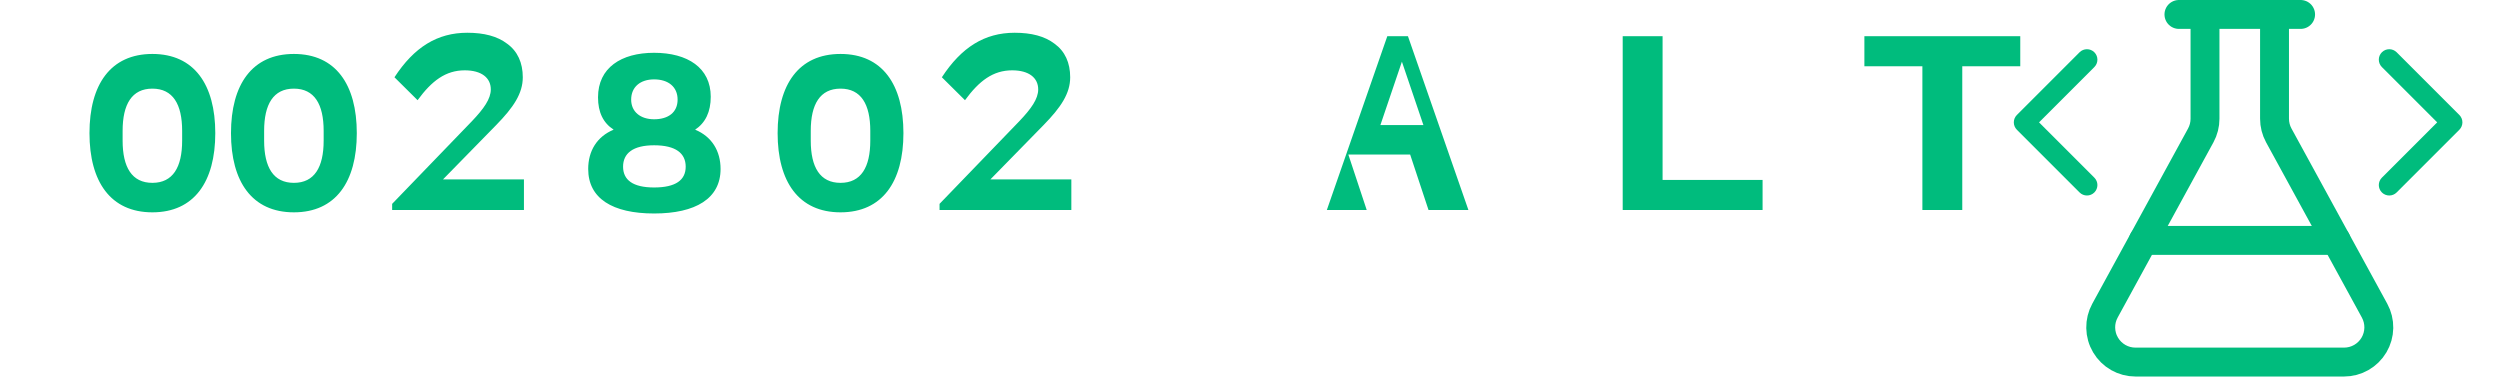
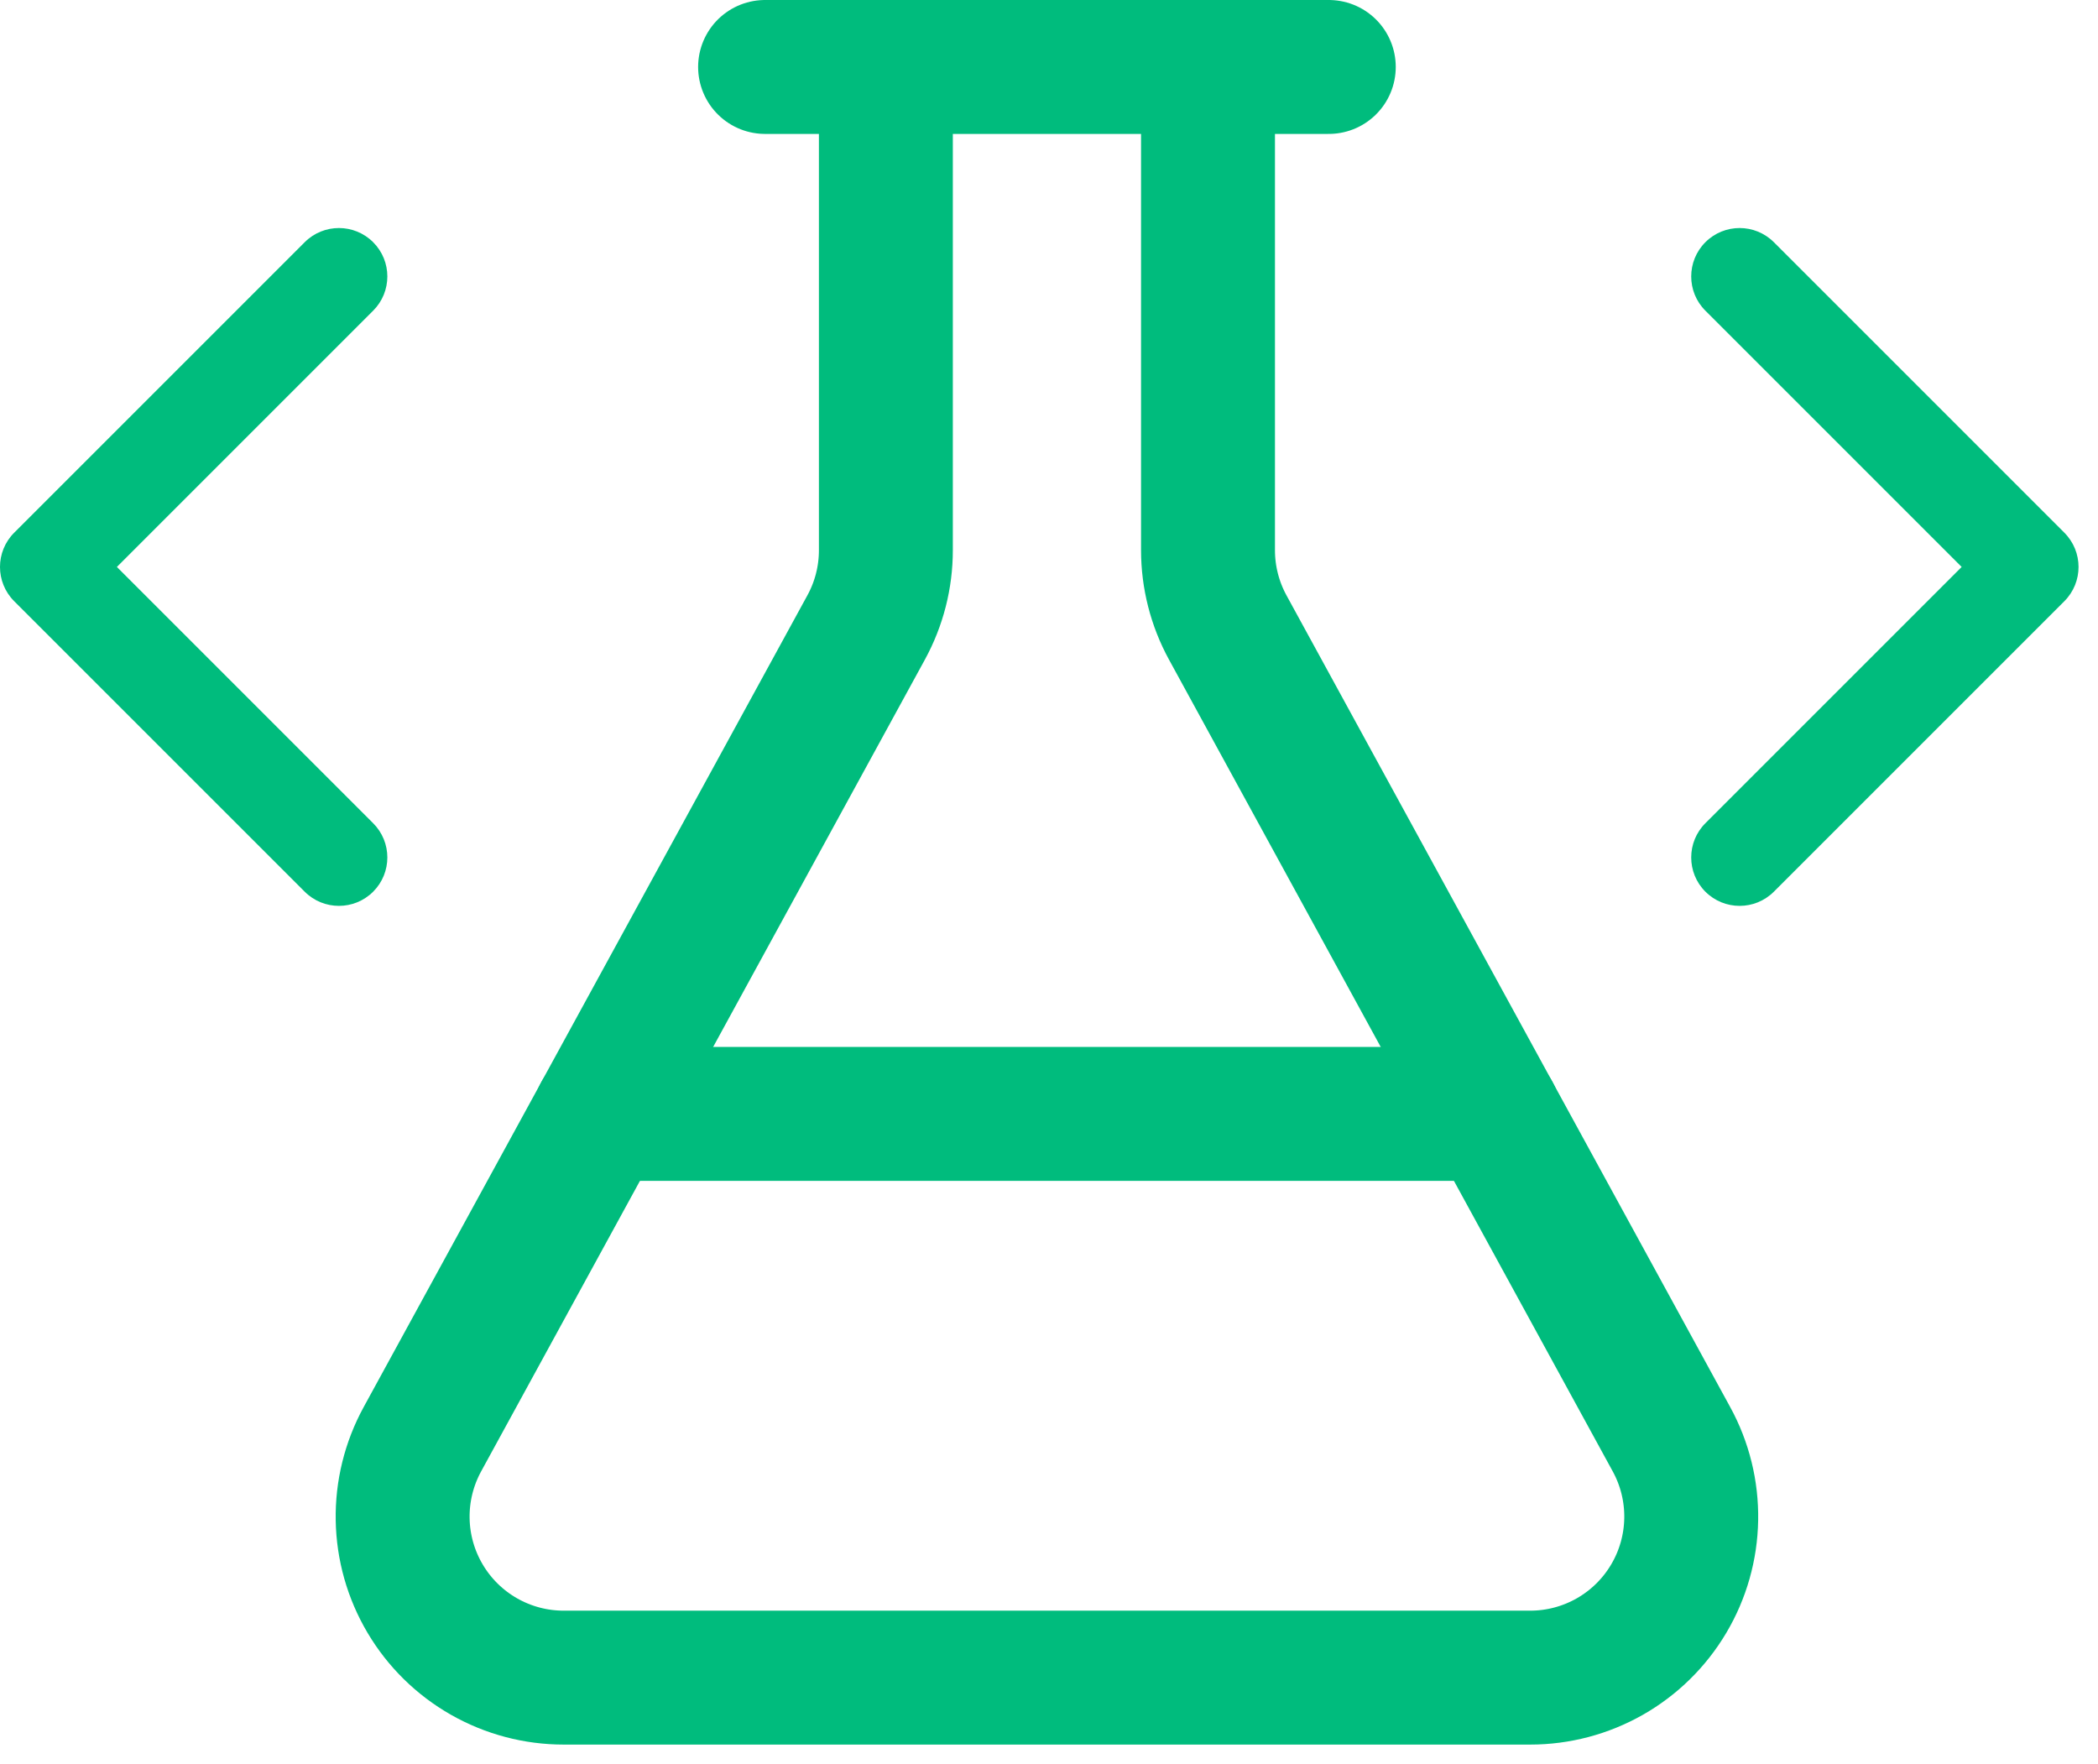
- <svg xmlns="http://www.w3.org/2000/svg" width="519" height="79" viewBox="0 0 519 79" fill="none">
-   <path fill-rule="evenodd" clip-rule="evenodd" d="M494.477 10.852C495.324 10.005 496.698 10.005 497.545 10.852L510.561 23.868C511.408 24.715 511.408 26.089 510.561 26.936L497.545 39.952C496.698 40.799 495.324 40.799 494.477 39.952C493.63 39.105 493.63 37.731 494.477 36.884L505.959 25.402L494.477 13.92C493.63 13.073 493.63 11.699 494.477 10.852Z" fill="#00BC7D" />
-   <path fill-rule="evenodd" clip-rule="evenodd" d="M434.787 10.852C435.634 11.699 435.634 13.073 434.787 13.92L423.305 25.402L434.787 36.884C435.634 37.731 435.634 39.105 434.787 39.952C433.94 40.799 432.566 40.799 431.719 39.952L418.703 26.936C417.856 26.089 417.856 24.715 418.703 23.868L431.719 10.852C432.566 10.005 433.94 10.005 434.787 10.852Z" fill="#00BC7D" />
-   <path d="M472.192 3V24.65C472.192 25.86 472.496 27.051 473.076 28.114L492.958 64.485C493.559 65.584 493.864 66.821 493.842 68.073C493.821 69.326 493.473 70.552 492.834 71.629C492.195 72.707 491.287 73.6 490.198 74.22C489.109 74.84 487.878 75.166 486.625 75.165H443.326C442.073 75.166 440.842 74.84 439.753 74.22C438.664 73.6 437.756 72.707 437.117 71.629C436.478 70.552 436.13 69.326 436.109 68.073C436.087 66.821 436.392 65.584 436.994 64.485L456.875 28.114C457.456 27.051 457.76 25.86 457.759 24.65V3" stroke="#00BC7D" stroke-width="6" stroke-linecap="round" stroke-linejoin="round" />
-   <path d="M444.96 49.908H484.991" stroke="#00BC7D" stroke-width="6" stroke-linecap="round" stroke-linejoin="round" />
-   <path d="M452.347 3H477.605" stroke="#00BC7D" stroke-width="6" stroke-linecap="round" stroke-linejoin="round" />
-   <path d="M37.813 29.2C37.813 34.72 35.89 37.96 31.634 37.96C27.378 37.96 25.455 34.72 25.455 29.2V27.16C25.455 21.64 27.378 18.4 31.634 18.4C35.89 18.4 37.813 21.64 37.813 27.16V29.2ZM44.693 27.64C44.693 17.56 40.317 11.2 31.634 11.2C22.951 11.2 18.575 17.56 18.575 27.64C18.575 37.72 22.951 44.08 31.634 44.08C40.317 44.08 44.693 37.72 44.693 27.64ZM67.191 29.2C67.191 34.72 65.268 37.96 61.012 37.96C56.756 37.96 54.833 34.72 54.833 29.2V27.16C54.833 21.64 56.756 18.4 61.012 18.4C65.268 18.4 67.191 21.64 67.191 27.16V29.2ZM74.071 27.64C74.071 17.56 69.695 11.2 61.012 11.2C52.328 11.2 47.953 17.56 47.953 27.64C47.953 37.72 52.328 44.08 61.012 44.08C69.695 44.08 74.071 37.72 74.071 27.64ZM81.41 43.6H108.77V37.24H91.97L103.01 25.96C106.61 22.28 108.53 19.4 108.53 16.04C108.53 13.04 107.45 10.64 105.29 9.08C103.25 7.52 100.49 6.8 97.01 6.8C90.77 6.8 85.97 9.8 81.89 16.04L86.69 20.8C89.65 16.76 92.53 14.6 96.49 14.6C99.97 14.6 101.89 16.16 101.89 18.56C101.89 20.52 100.45 22.56 97.97 25.16L81.41 42.32V43.6ZM149.59 35.08C149.59 31.36 147.79 28.36 144.31 26.92C146.47 25.48 147.55 23.2 147.55 20.08C147.55 14.08 142.75 10.96 135.79 10.96C128.95 10.96 124.15 14.08 124.15 20.2C124.15 23.32 125.23 25.52 127.39 26.92C123.91 28.36 122.11 31.36 122.11 35.08C122.11 41.2 127.15 44.32 135.79 44.32C144.43 44.32 149.59 41.2 149.59 35.08ZM131.03 20.68C131.03 18.04 132.95 16.48 135.79 16.48C138.75 16.48 140.67 18.04 140.67 20.68C140.67 23.32 138.75 24.76 135.79 24.76C132.95 24.76 131.03 23.2 131.03 20.68ZM129.35 34.6C129.35 31.84 131.39 30.16 135.79 30.16C140.31 30.16 142.35 31.84 142.35 34.6C142.35 37.36 140.31 38.92 135.79 38.92C131.39 38.92 129.35 37.36 129.35 34.6ZM180.672 29.2C180.672 34.72 178.749 37.96 174.493 37.96C170.237 37.96 168.313 34.72 168.313 29.2V27.16C168.313 21.64 170.237 18.4 174.493 18.4C178.749 18.4 180.672 21.64 180.672 27.16V29.2ZM187.552 27.64C187.552 17.56 183.176 11.2 174.493 11.2C165.809 11.2 161.433 17.56 161.433 27.64C161.433 37.72 165.809 44.08 174.493 44.08C183.176 44.08 187.552 37.72 187.552 27.64ZM195.051 43.6H222.411V37.24H205.611L216.651 25.96C220.251 22.28 222.171 19.4 222.171 16.04C222.171 13.04 221.091 10.64 218.931 9.08C216.891 7.52 214.131 6.8 210.651 6.8C204.411 6.8 199.611 9.8 195.531 16.04L200.331 20.8C203.291 16.76 206.171 14.6 210.131 14.6C213.611 14.6 215.531 16.16 215.531 18.56C215.531 20.52 214.091 22.56 211.611 25.16L195.051 42.32V43.6ZM275.451 43.6H283.731L279.915 32.08H292.747L296.563 43.6H304.843L292.291 7.52H288.003L275.451 43.6ZM286.571 25.96L291.035 12.8L295.499 25.96H286.571ZM336.872 43.6H365.912V37.36H345.152V7.52H336.872V43.6ZM399.087 43.6H407.367V13.76H419.407V7.52H387.047V13.76H399.087V43.6Z" fill="#00BC7D" />
+ <svg xmlns="http://www.w3.org/2000/svg" width="94" height="79" viewBox="0 0 94 79" fill="none">
+   <path fill-rule="evenodd" clip-rule="evenodd" d="M76.409 10.852C77.256 10.005 78.63 10.005 79.477 10.852L92.493 23.868C93.34 24.715 93.34 26.089 92.493 26.936L79.477 39.952C78.63 40.799 77.256 40.799 76.409 39.952C75.562 39.105 75.562 37.731 76.409 36.884L87.891 25.402L76.409 13.92C75.562 13.073 75.562 11.699 76.409 10.852Z" fill="#00BC7D" />
+   <path fill-rule="evenodd" clip-rule="evenodd" d="M16.719 10.852C17.567 11.699 17.567 13.073 16.719 13.92L5.237 25.402L16.719 36.884C17.567 37.731 17.567 39.105 16.719 39.952C15.872 40.799 14.499 40.799 13.652 39.952L0.635 26.936C-0.212 26.089 -0.212 24.715 0.635 23.868L13.652 10.852C14.499 10.005 15.872 10.005 16.719 10.852Z" fill="#00BC7D" />
+   <path d="M54.124 3V24.65C54.124 25.86 54.428 27.051 55.008 28.114L74.89 64.485C75.491 65.584 75.796 66.821 75.774 68.073C75.753 69.326 75.405 70.552 74.766 71.629C74.127 72.707 73.219 73.6 72.13 74.22C71.041 74.84 69.81 75.166 68.557 75.165H25.258C24.005 75.166 22.774 74.84 21.685 74.22C20.596 73.6 19.688 72.707 19.049 71.629C18.41 70.552 18.062 69.326 18.041 68.073C18.019 66.821 18.324 65.584 18.925 64.485L38.807 28.114C39.388 27.051 39.692 25.86 39.691 24.65V3" stroke="#00BC7D" stroke-width="6" stroke-linecap="round" stroke-linejoin="round" />
+   <path d="M26.892 49.908H66.923" stroke="#00BC7D" stroke-width="6" stroke-linecap="round" stroke-linejoin="round" />
+   <path d="M34.279 3H59.536" stroke="#00BC7D" stroke-width="6" stroke-linecap="round" stroke-linejoin="round" />
</svg>
